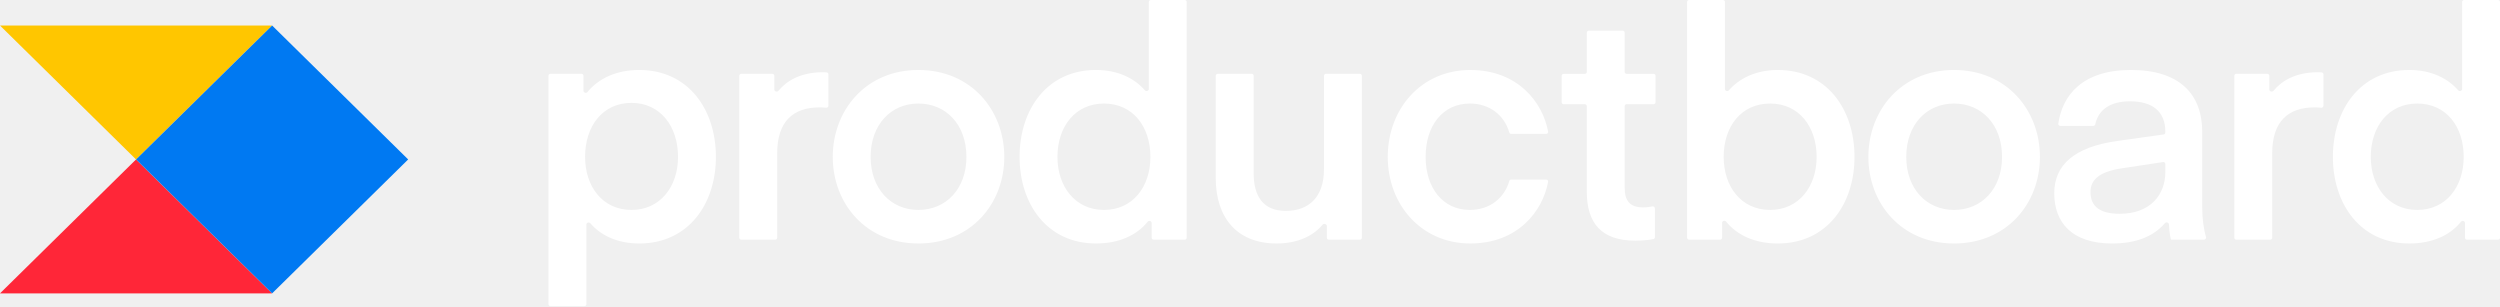
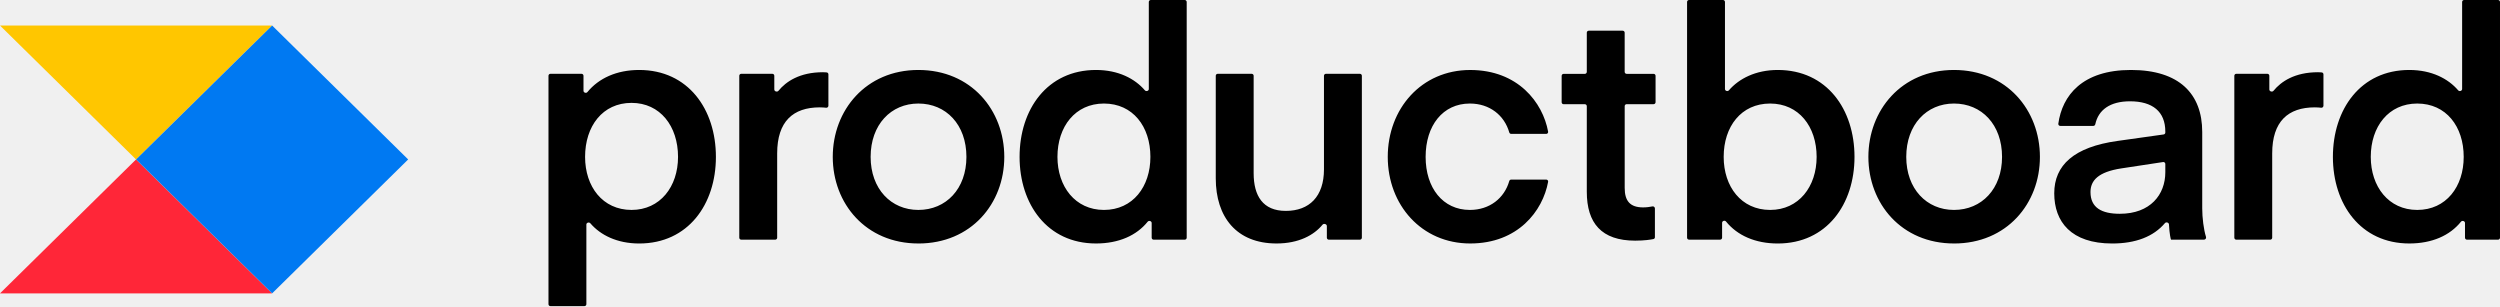
<svg xmlns="http://www.w3.org/2000/svg" width="800" height="98" viewBox="0 0 800 98" fill="none">
-   <path d="M43.535 51.022L87.071 93.879H0L43.535 51.022Z" fill="#FF2638" />
+   <path d="M43.535 51.023L87.071 93.879H0L43.535 51.023Z" fill="#FF2638" />
  <path d="M0 8.166L43.535 51.022L87.071 8.166H0Z" fill="#FFC600" />
-   <path d="M43.542 51.022L87.078 93.879L130.614 51.022L87.078 8.166L43.542 51.022Z" fill="#0079F2" />
-   <path d="M787.88 28.478C787.88 29.101 787.019 29.373 786.614 28.898C783.43 25.196 778.168 22.39 770.968 22.39C755.386 22.39 746.528 34.971 746.528 50.204C746.528 65.338 755.386 77.912 770.968 77.912C778.266 77.912 783.969 75.358 787.509 70.95C787.908 70.46 788.797 70.726 788.797 71.356V76.065C788.797 76.415 789.077 76.695 789.419 76.695H799.369C799.719 76.695 799.999 76.415 799.999 76.065V0.63C799.999 0.282 799.717 0 799.369 0H788.503C788.158 0.004 787.88 0.285 787.88 0.63V28.478ZM788.384 50.204C788.384 59.72 782.786 67.178 773.515 67.178C764.349 67.178 758.646 59.713 758.646 50.204C758.646 40.492 764.349 33.131 773.515 33.131C782.786 33.131 788.384 40.492 788.384 50.204ZM743.505 23.79C743.506 23.464 743.256 23.193 742.931 23.167C742.545 23.137 742.157 23.119 741.77 23.111C734.283 23.111 729.924 26.113 727.524 29.052C727.118 29.541 726.187 29.276 726.187 28.632V24.245C726.187 23.9 725.909 23.619 725.564 23.615H715.608C715.263 23.619 714.985 23.9 714.985 24.245V76.065C714.985 76.415 715.265 76.695 715.608 76.695H726.481C726.826 76.691 727.104 76.41 727.104 76.065V49.084C727.104 38.855 732.198 34.355 740.755 34.355C741.483 34.355 742.252 34.425 742.784 34.474C742.965 34.494 743.146 34.437 743.283 34.318C743.419 34.198 743.5 34.026 743.505 33.845V23.79ZM692.182 51.848C692.363 51.822 692.546 51.875 692.684 51.995C692.823 52.114 692.902 52.288 692.902 52.471V55.116C692.902 62.274 688.116 68.41 678.334 68.41C672.527 68.41 668.958 66.465 668.958 61.455C668.958 57.775 671.407 55.018 678.845 53.884L692.182 51.855V51.848ZM675.892 77.919C683.428 77.919 689.096 75.722 692.769 71.412C693.168 70.936 694.043 71.202 694.071 71.832C694.218 74.875 694.652 76.688 694.736 76.688H705.294C705.742 76.688 706.057 76.226 705.917 75.799C705.182 73.476 704.713 69.711 704.713 66.668V42.227C704.713 30.059 697.38 22.39 681.903 22.39C666.307 22.39 659.918 30.563 658.659 39.596C658.639 39.772 658.695 39.948 658.812 40.08C658.93 40.212 659.098 40.288 659.275 40.289H669.861C670.169 40.289 670.421 40.065 670.491 39.764C671.477 35.167 675.214 32.417 681.595 32.417C688.823 32.417 692.902 35.685 692.902 42.129V42.402C692.902 42.715 692.673 42.98 692.364 43.025L677.621 45.096C663.669 47.034 657.357 52.863 657.357 61.861C657.357 70.957 662.752 77.919 675.892 77.919ZM625.276 77.919C642.181 77.919 652.774 65.135 652.774 50.211C652.774 35.279 642.181 22.39 625.276 22.39C608.469 22.39 597.883 35.279 597.883 50.204C597.883 65.135 608.469 77.912 625.276 77.912V77.919ZM610.001 50.211C610.001 39.876 616.516 33.131 625.276 33.131C634.141 33.131 640.655 39.876 640.655 50.204C640.655 60.433 634.141 67.178 625.276 67.178C616.516 67.178 610.001 60.433 610.001 50.204V50.211ZM553.248 28.898C552.843 29.373 551.989 29.101 551.989 28.478V0.63C551.989 0.282 551.707 0 551.359 0H540.493C540.145 0 539.863 0.282 539.863 0.63V76.058C539.863 76.408 540.143 76.688 540.493 76.688H550.443C550.793 76.688 551.072 76.408 551.072 76.058V71.3C551.072 70.67 551.94 70.404 552.332 70.894C555.949 75.337 561.659 77.919 568.894 77.919C584.574 77.919 593.44 65.338 593.44 50.211C593.44 34.971 584.574 22.39 568.894 22.39C561.778 22.39 556.453 25.196 553.248 28.898ZM551.576 50.204C551.576 40.492 557.174 33.131 566.445 33.131C575.611 33.131 581.321 40.492 581.321 50.204C581.321 59.72 575.611 67.178 566.445 67.178C557.181 67.178 551.576 59.713 551.576 50.204ZM529.571 66.689C529.565 66.49 529.471 66.303 529.314 66.18C529.157 66.057 528.954 66.01 528.759 66.052C528.059 66.192 526.982 66.367 525.806 66.367C521.629 66.367 519.901 64.317 519.901 60.126V33.957C519.904 33.611 520.185 33.334 520.53 33.334H529.151C529.501 33.334 529.78 33.054 529.78 32.704V24.259C529.78 23.911 529.499 23.629 529.151 23.629H520.523C520.356 23.629 520.196 23.563 520.078 23.445C519.96 23.326 519.894 23.166 519.894 22.999V10.454C519.894 10.108 519.616 9.828 519.271 9.824H508.405C508.057 9.824 507.775 10.106 507.775 10.454V23.006C507.775 23.173 507.708 23.333 507.59 23.451C507.472 23.57 507.312 23.636 507.145 23.636H500.358C500.013 23.636 499.732 23.914 499.728 24.259V32.718C499.728 33.068 500.008 33.348 500.358 33.348H507.145C507.495 33.348 507.775 33.628 507.775 33.971V61.364C507.775 71.384 512.463 77.009 523.259 77.009C526.254 77.009 528.255 76.674 529.109 76.499C529.383 76.438 529.577 76.192 529.571 75.911V66.689ZM444.081 50.204C444.081 65.541 454.877 77.912 470.46 77.912C485.755 77.912 493.69 67.514 495.397 58.18C495.428 58.002 495.378 57.818 495.261 57.68C495.143 57.542 494.97 57.464 494.788 57.467H483.579C483.29 57.469 483.039 57.664 482.963 57.942C481.396 63.407 476.694 67.178 470.355 67.178C461.699 67.178 456.2 60.126 456.2 50.204C456.2 40.184 461.699 33.131 470.355 33.131C476.694 33.131 481.396 36.902 482.963 42.367C483.04 42.647 483.292 42.843 483.579 42.843H494.788C494.97 42.846 495.143 42.767 495.261 42.629C495.378 42.491 495.428 42.308 495.397 42.129C493.69 32.795 485.755 22.398 470.46 22.398C454.877 22.398 444.081 34.768 444.081 50.204ZM423.67 54.192C423.67 62.882 418.989 67.486 411.454 67.486C404.121 67.486 401.168 62.679 401.168 55.423V24.245C401.168 23.897 400.886 23.615 400.538 23.615H389.672C389.324 23.615 389.042 23.897 389.042 24.245V57.061C389.042 69.432 395.668 77.912 408.494 77.912C415.617 77.912 420.48 75.232 423.202 71.909C423.614 71.405 424.594 71.692 424.594 72.342V76.065C424.594 76.415 424.874 76.695 425.224 76.695H435.167C435.516 76.695 435.796 76.415 435.796 76.065V24.245C435.796 23.897 435.514 23.615 435.167 23.615H424.3C423.952 23.615 423.67 23.897 423.67 24.245V54.192ZM367.624 28.478C367.624 29.101 366.764 29.373 366.358 28.898C363.174 25.196 357.912 22.39 350.712 22.39C335.13 22.39 326.265 34.971 326.265 50.204C326.265 65.338 335.13 77.912 350.712 77.912C358.003 77.912 363.706 75.358 367.253 70.95C367.652 70.46 368.534 70.726 368.534 71.356V76.065C368.534 76.415 368.814 76.695 369.164 76.695H379.113C379.463 76.695 379.743 76.415 379.743 76.065V0.63C379.743 0.282 379.461 0 379.113 0H368.247C367.899 0 367.617 0.282 367.617 0.63V28.478H367.624ZM368.128 50.204C368.128 59.72 362.53 67.178 353.259 67.178C344.093 67.178 338.384 59.713 338.384 50.204C338.384 40.492 344.093 33.131 353.259 33.131C362.523 33.131 368.128 40.492 368.128 50.204ZM293.876 77.919C310.787 77.919 321.374 65.135 321.374 50.211C321.374 35.272 310.794 22.39 293.876 22.39C277.076 22.39 266.482 35.279 266.482 50.204C266.482 65.135 277.076 77.912 293.876 77.912V77.919ZM278.601 50.211C278.601 39.876 285.115 33.131 293.876 33.131C302.741 33.131 309.255 39.876 309.255 50.204C309.255 60.433 302.741 67.178 293.876 67.178C285.115 67.178 278.601 60.433 278.601 50.204V50.211ZM265.09 23.79C265.091 23.464 264.841 23.193 264.516 23.167C264.132 23.137 263.747 23.119 263.361 23.111C255.875 23.111 251.508 26.113 249.108 29.052C248.703 29.541 247.779 29.276 247.779 28.632V24.245C247.779 23.897 247.497 23.615 247.149 23.615H237.2C236.852 23.615 236.57 23.897 236.57 24.245V76.065C236.57 76.415 236.85 76.695 237.2 76.695H248.066C248.416 76.695 248.696 76.415 248.696 76.065V49.084C248.696 38.855 253.782 34.355 262.34 34.355C263.075 34.355 263.837 34.425 264.369 34.474C264.55 34.494 264.73 34.437 264.867 34.318C265.004 34.198 265.085 34.026 265.09 33.845V23.79ZM187.633 71.874C187.633 71.244 188.5 70.971 188.913 71.454C192.111 75.197 197.435 77.919 204.544 77.919C220.225 77.919 229.09 65.338 229.09 50.211C229.09 34.971 220.225 22.39 204.544 22.39C197.302 22.39 191.593 25.056 187.975 29.457C187.584 29.94 186.716 29.667 186.716 29.038V24.245C186.716 23.897 186.434 23.615 186.086 23.615H176.143C175.796 23.615 175.514 23.897 175.514 24.245V97.329C175.514 97.679 175.794 97.959 176.143 97.959H187.01C187.36 97.959 187.64 97.679 187.64 97.329V71.874H187.633ZM187.227 50.204C187.227 40.387 192.824 32.921 202.095 32.921C211.262 32.921 216.971 40.387 216.971 50.204C216.971 59.72 211.262 67.178 202.095 67.178C192.831 67.178 187.227 59.713 187.227 50.204Z" fill="white" />
+   <path d="M43.543 51.022L87.079 93.879L130.614 51.022L87.079 8.166L43.543 51.022Z" fill="#0079F2" />
+   <path d="M787.88 28.478C787.88 29.101 787.019 29.373 786.614 28.898C783.43 25.196 778.168 22.39 770.968 22.39C755.386 22.39 746.528 34.971 746.528 50.204C746.528 65.338 755.386 77.912 770.968 77.912C778.266 77.912 783.969 75.358 787.509 70.95C787.908 70.46 788.797 70.726 788.797 71.356V76.065C788.797 76.415 789.077 76.695 789.419 76.695H799.369C799.719 76.695 799.999 76.415 799.999 76.065V0.63C799.999 0.282 799.717 0 799.369 0H788.503C788.158 0.004 787.88 0.285 787.88 0.63V28.478ZM788.384 50.204C788.384 59.72 782.786 67.178 773.515 67.178C764.349 67.178 758.646 59.713 758.646 50.204C758.646 40.492 764.349 33.131 773.515 33.131C782.786 33.131 788.384 40.492 788.384 50.204ZM743.505 23.79C743.506 23.464 743.256 23.193 742.931 23.167C742.545 23.137 742.157 23.119 741.77 23.111C734.283 23.111 729.924 26.113 727.524 29.052C727.118 29.541 726.187 29.276 726.187 28.632V24.245C726.187 23.9 725.909 23.619 725.564 23.615H715.608C715.263 23.619 714.985 23.9 714.985 24.245V76.065C714.985 76.415 715.265 76.695 715.608 76.695H726.481C726.826 76.691 727.104 76.41 727.104 76.065V49.084C727.104 38.855 732.198 34.355 740.755 34.355C741.483 34.355 742.252 34.425 742.784 34.474C742.965 34.494 743.146 34.437 743.283 34.318C743.419 34.198 743.5 34.026 743.505 33.845V23.79ZM692.182 51.848C692.362 51.822 692.546 51.875 692.684 51.995C692.823 52.114 692.902 52.288 692.902 52.471V55.116C692.902 62.274 688.116 68.41 678.334 68.41C672.527 68.41 668.958 66.465 668.958 61.455C668.958 57.775 671.407 55.018 678.845 53.884L692.182 51.855V51.848ZM675.892 77.919C683.428 77.919 689.096 75.722 692.769 71.412C693.168 70.936 694.043 71.202 694.071 71.832C694.218 74.875 694.652 76.688 694.736 76.688H705.294C705.742 76.688 706.057 76.226 705.917 75.799C705.182 73.476 704.713 69.711 704.713 66.668V42.227C704.713 30.059 697.38 22.39 681.903 22.39C666.307 22.39 659.918 30.563 658.659 39.596C658.639 39.772 658.695 39.948 658.812 40.08C658.93 40.212 659.098 40.288 659.275 40.289H669.861C670.169 40.289 670.421 40.065 670.491 39.764C671.477 35.167 675.214 32.417 681.595 32.417C688.823 32.417 692.902 35.685 692.902 42.129V42.402C692.902 42.715 692.673 42.98 692.364 43.025L677.621 45.096C663.669 47.034 657.357 52.863 657.357 61.861C657.357 70.957 662.752 77.919 675.892 77.919ZM625.276 77.919C642.181 77.919 652.774 65.135 652.774 50.211C652.774 35.279 642.181 22.39 625.276 22.39C608.469 22.39 597.883 35.279 597.883 50.204C597.883 65.135 608.469 77.912 625.276 77.912V77.919ZM610.001 50.211C610.001 39.876 616.516 33.131 625.276 33.131C634.141 33.131 640.655 39.876 640.655 50.204C640.655 60.433 634.141 67.178 625.276 67.178C616.516 67.178 610.001 60.433 610.001 50.204V50.211ZM553.249 28.898C552.843 29.373 551.989 29.101 551.989 28.478V0.63C551.989 0.282 551.707 0 551.359 0H540.493C540.145 0 539.863 0.282 539.863 0.63V76.058C539.863 76.408 540.143 76.688 540.493 76.688H550.443C550.793 76.688 551.072 76.408 551.072 76.058V71.3C551.072 70.67 551.94 70.404 552.332 70.894C555.949 75.337 561.659 77.919 568.894 77.919C584.574 77.919 593.44 65.338 593.44 50.211C593.44 34.971 584.574 22.39 568.894 22.39C561.778 22.39 556.453 25.196 553.249 28.898ZM551.576 50.204C551.576 40.492 557.174 33.131 566.445 33.131C575.611 33.131 581.321 40.492 581.321 50.204C581.321 59.72 575.611 67.178 566.445 67.178C557.181 67.178 551.576 59.713 551.576 50.204ZM529.571 66.689C529.565 66.49 529.471 66.303 529.314 66.18C529.157 66.057 528.954 66.01 528.759 66.052C528.059 66.192 526.982 66.367 525.806 66.367C521.629 66.367 519.901 64.317 519.901 60.126V33.957C519.904 33.611 520.185 33.334 520.53 33.334H529.151C529.501 33.334 529.78 33.054 529.78 32.704V24.259C529.78 23.911 529.499 23.629 529.151 23.629H520.523C520.356 23.629 520.196 23.563 520.078 23.445C519.96 23.326 519.894 23.166 519.894 22.999V10.454C519.894 10.108 519.616 9.828 519.271 9.824H508.405C508.057 9.824 507.775 10.106 507.775 10.454V23.006C507.775 23.173 507.708 23.333 507.59 23.451C507.472 23.57 507.312 23.636 507.145 23.636H500.358C500.013 23.636 499.732 23.914 499.728 24.259V32.718C499.728 33.068 500.008 33.348 500.358 33.348H507.145C507.495 33.348 507.775 33.628 507.775 33.971V61.364C507.775 71.384 512.463 77.009 523.259 77.009C526.254 77.009 528.255 76.674 529.109 76.499C529.383 76.438 529.577 76.192 529.571 75.911V66.689ZM444.081 50.204C444.081 65.541 454.877 77.912 470.46 77.912C485.755 77.912 493.69 67.514 495.397 58.18C495.428 58.002 495.378 57.818 495.261 57.68C495.143 57.542 494.97 57.464 494.788 57.467H483.579C483.29 57.469 483.039 57.664 482.963 57.942C481.396 63.407 476.694 67.178 470.355 67.178C461.699 67.178 456.2 60.126 456.2 50.204C456.2 40.184 461.699 33.131 470.355 33.131C476.694 33.131 481.396 36.902 482.963 42.367C483.04 42.647 483.292 42.843 483.579 42.843H494.788C494.97 42.846 495.143 42.767 495.261 42.629C495.378 42.491 495.428 42.308 495.397 42.129C493.69 32.795 485.755 22.398 470.46 22.398C454.877 22.398 444.081 34.768 444.081 50.204ZM423.67 54.192C423.67 62.882 418.989 67.486 411.454 67.486C404.121 67.486 401.168 62.679 401.168 55.423V24.245C401.168 23.897 400.886 23.615 400.538 23.615H389.672C389.324 23.615 389.042 23.897 389.042 24.245V57.061C389.042 69.432 395.668 77.912 408.494 77.912C415.617 77.912 420.48 75.232 423.202 71.909C423.614 71.405 424.594 71.692 424.594 72.342V76.065C424.594 76.415 424.874 76.695 425.224 76.695H435.167C435.516 76.695 435.796 76.415 435.796 76.065V24.245C435.796 23.897 435.514 23.615 435.167 23.615H424.3C423.952 23.615 423.67 23.897 423.67 24.245V54.192ZM367.624 28.478C367.624 29.101 366.764 29.373 366.358 28.898C363.174 25.196 357.912 22.39 350.712 22.39C335.13 22.39 326.265 34.971 326.265 50.204C326.265 65.338 335.13 77.912 350.712 77.912C358.003 77.912 363.706 75.358 367.253 70.95C367.652 70.46 368.534 70.726 368.534 71.356V76.065C368.534 76.415 368.814 76.695 369.164 76.695H379.113C379.463 76.695 379.743 76.415 379.743 76.065V0.63C379.743 0.282 379.461 0 379.113 0H368.247C367.899 0 367.617 0.282 367.617 0.63V28.478H367.624ZM368.128 50.204C368.128 59.72 362.53 67.178 353.259 67.178C344.093 67.178 338.384 59.713 338.384 50.204C338.384 40.492 344.093 33.131 353.259 33.131C362.523 33.131 368.128 40.492 368.128 50.204ZM293.876 77.919C310.787 77.919 321.374 65.135 321.374 50.211C321.374 35.272 310.794 22.39 293.876 22.39C277.076 22.39 266.482 35.279 266.482 50.204C266.482 65.135 277.076 77.912 293.876 77.912V77.919ZM278.601 50.211C278.601 39.876 285.115 33.131 293.876 33.131C302.741 33.131 309.255 39.876 309.255 50.204C309.255 60.433 302.741 67.178 293.876 67.178C285.115 67.178 278.601 60.433 278.601 50.204V50.211ZM265.09 23.79C265.091 23.464 264.841 23.193 264.516 23.167C264.132 23.137 263.747 23.119 263.361 23.111C255.875 23.111 251.508 26.113 249.108 29.052C248.703 29.541 247.779 29.276 247.779 28.632V24.245C247.779 23.897 247.497 23.615 247.149 23.615H237.2C236.852 23.615 236.57 23.897 236.57 24.245V76.065C236.57 76.415 236.85 76.695 237.2 76.695H248.066C248.416 76.695 248.696 76.415 248.696 76.065V49.084C248.696 38.855 253.782 34.355 262.34 34.355C263.075 34.355 263.837 34.425 264.369 34.474C264.55 34.494 264.73 34.437 264.867 34.318C265.004 34.198 265.085 34.026 265.09 33.845V23.79ZM187.633 71.874C187.633 71.244 188.5 70.971 188.913 71.454C192.111 75.197 197.435 77.919 204.544 77.919C220.225 77.919 229.09 65.338 229.09 50.211C229.09 34.971 220.225 22.39 204.544 22.39C197.302 22.39 191.593 25.056 187.975 29.457C187.584 29.94 186.716 29.667 186.716 29.038V24.245C186.716 23.897 186.434 23.615 186.086 23.615H176.143C175.796 23.615 175.514 23.897 175.514 24.245V97.329C175.514 97.679 175.794 97.959 176.143 97.959H187.01C187.36 97.959 187.64 97.679 187.64 97.329V71.874H187.633ZM187.227 50.204C187.227 40.387 192.824 32.921 202.095 32.921C211.262 32.921 216.971 40.387 216.971 50.204C216.971 59.72 211.262 67.178 202.095 67.178C192.831 67.178 187.227 59.713 187.227 50.204Z" fill="black" />
</svg>
